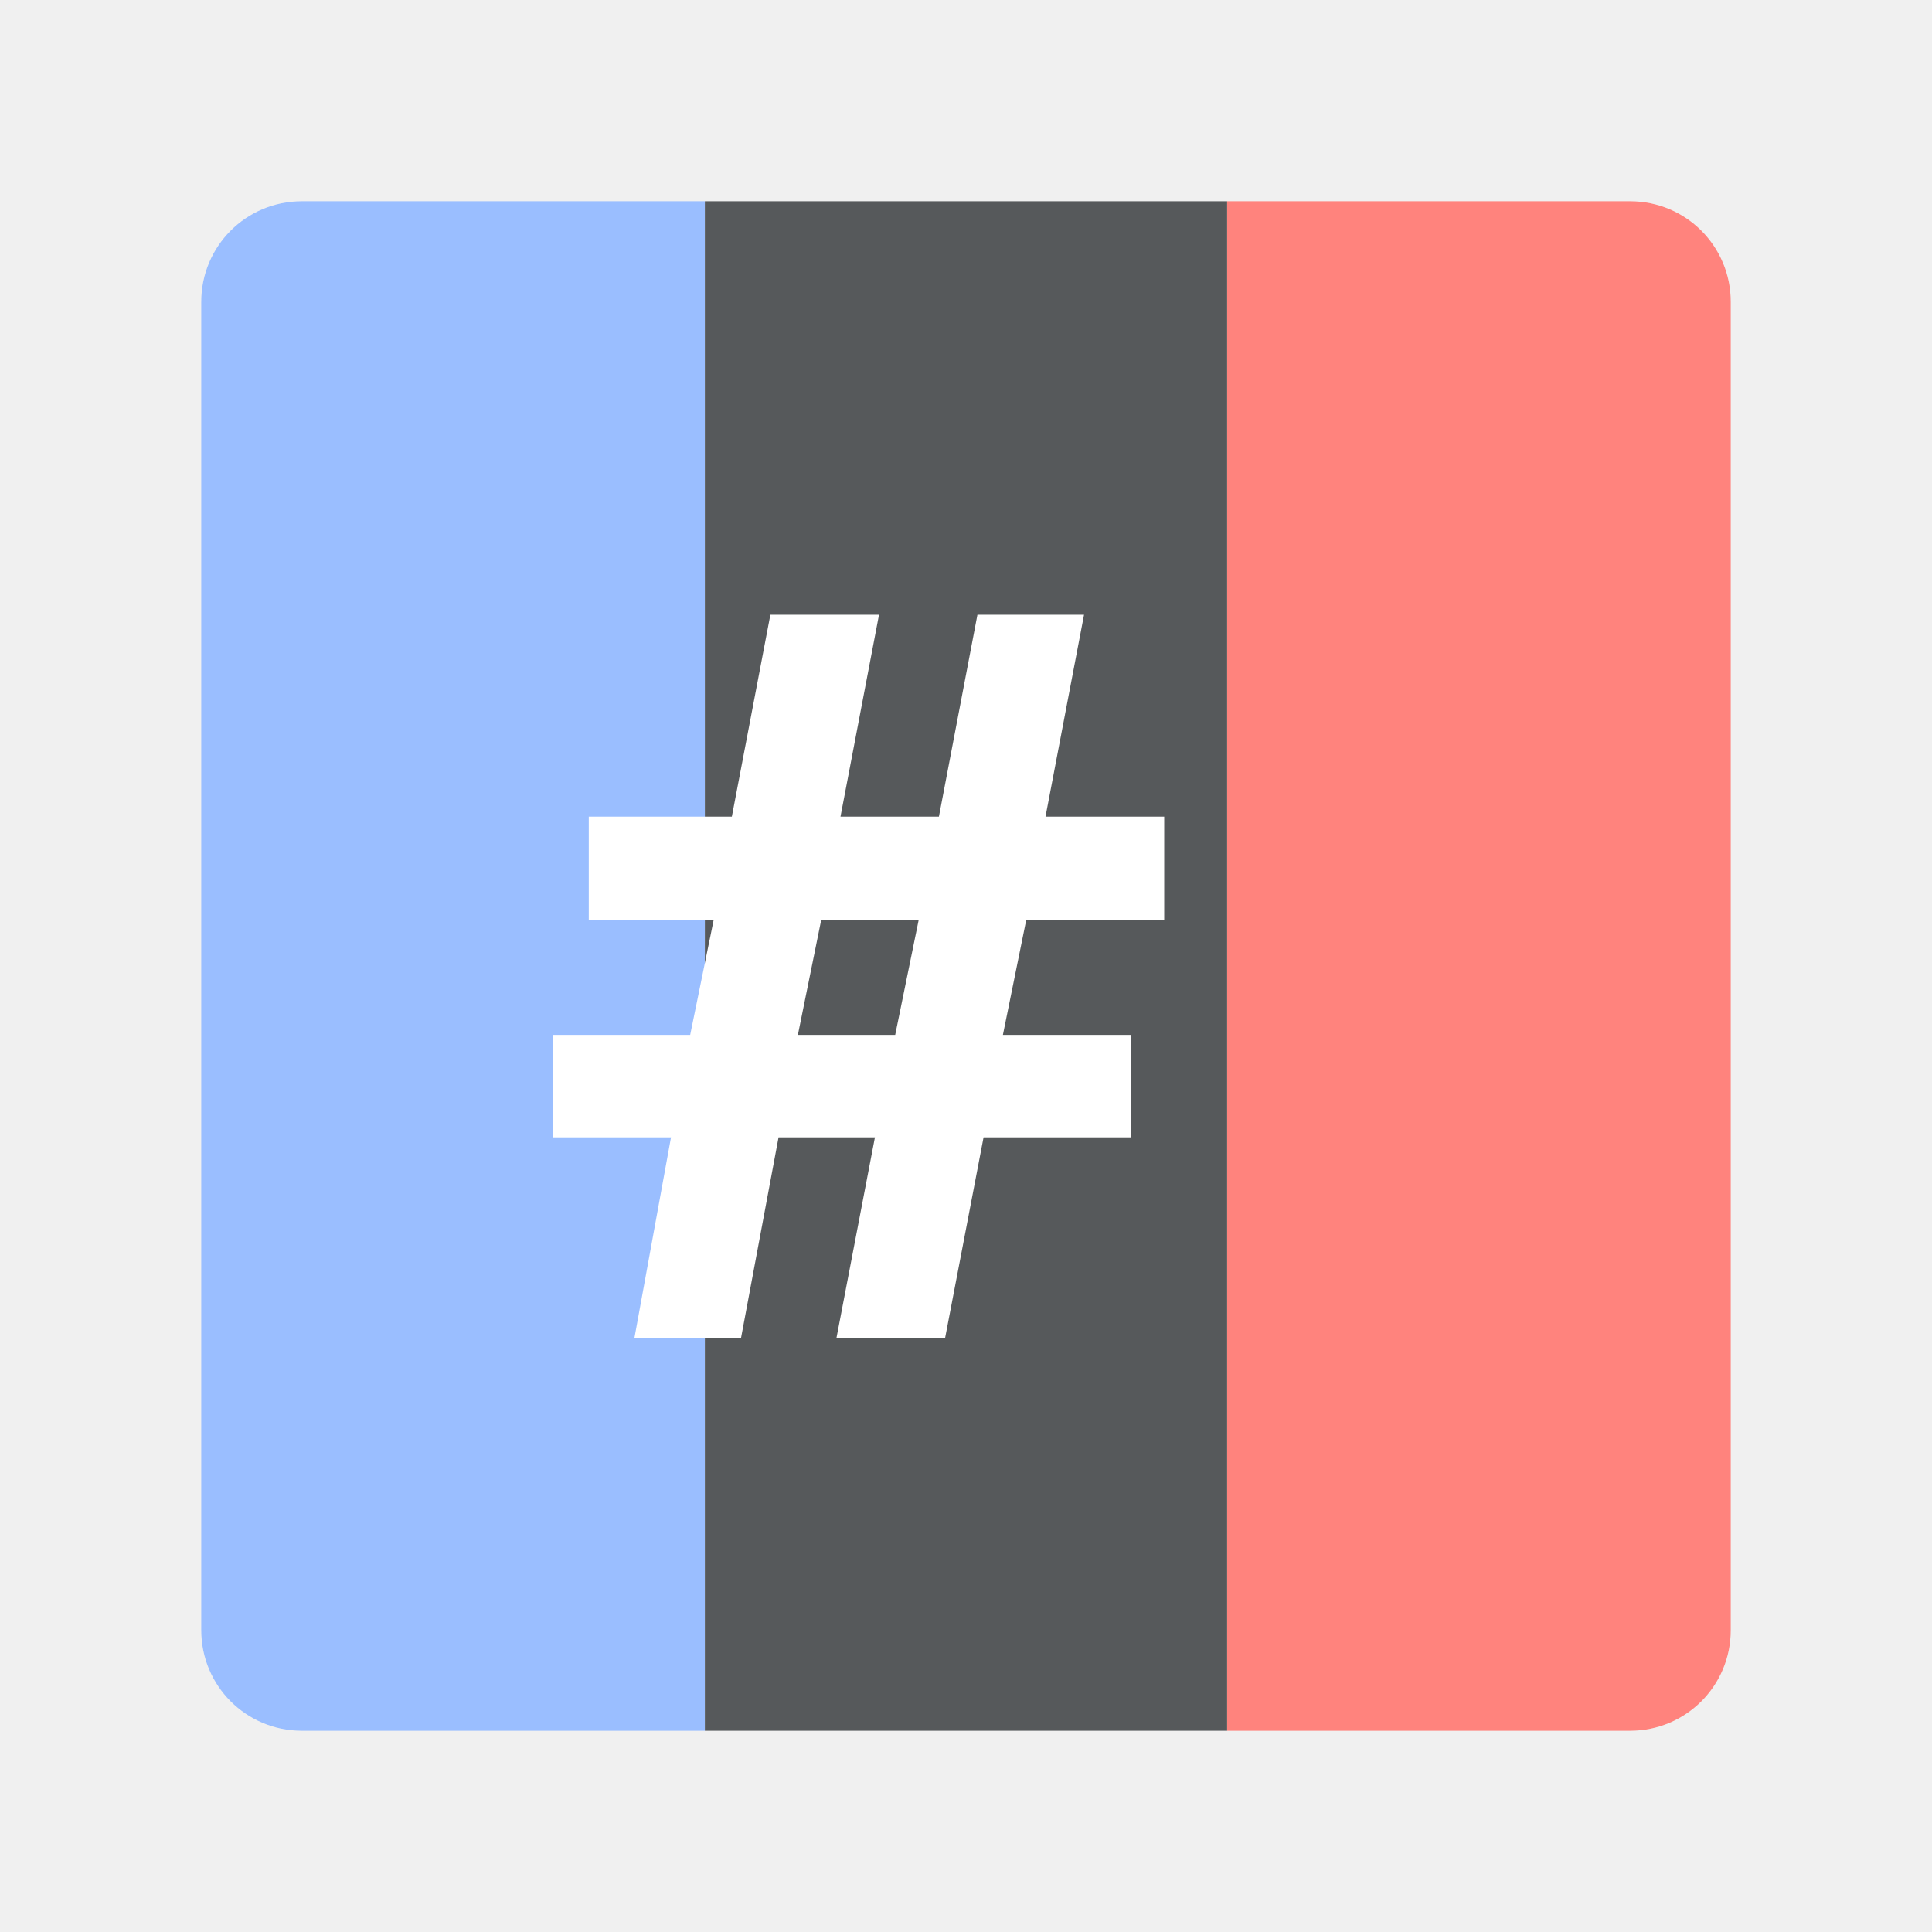
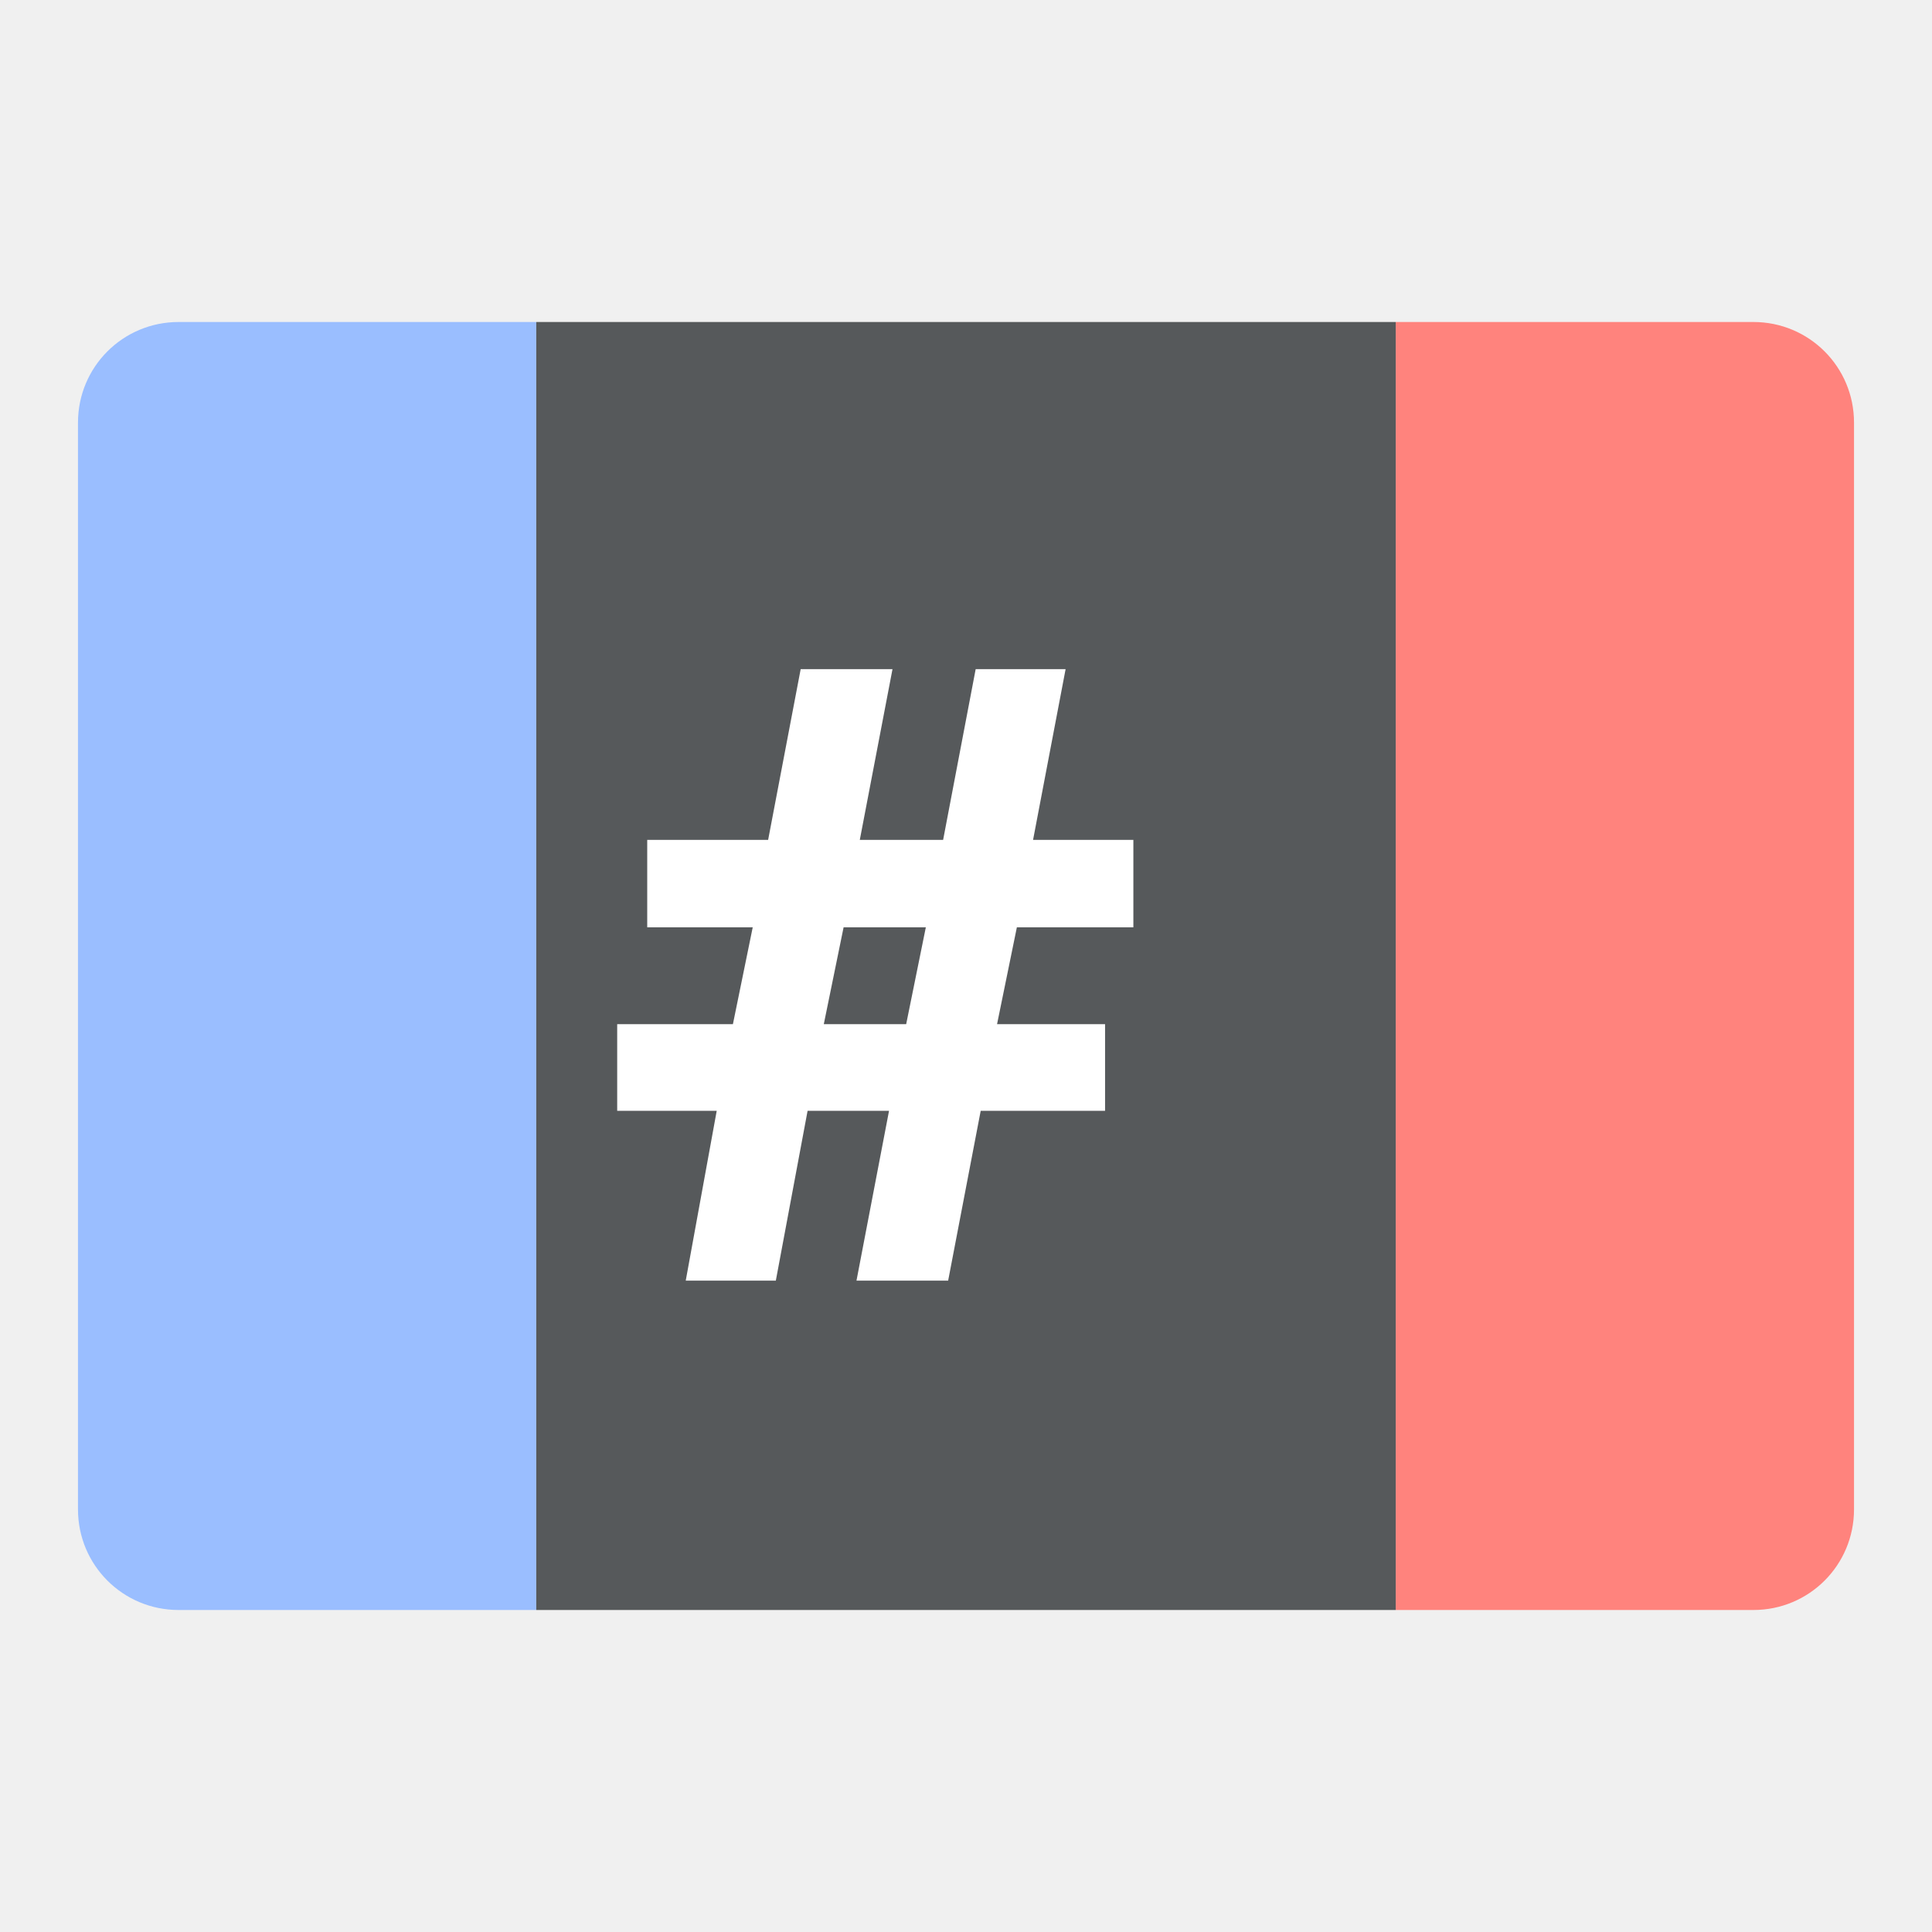
- <svg xmlns="http://www.w3.org/2000/svg" viewBox="0 0 192 192" version="1.1" id="svg17">
-   <defs id="defs21" />
-   <g id="g7071">
-     <path id="rect9" style="opacity:1;isolation:isolate;fill:#9abeff;stroke-linecap:round;stroke-linejoin:round" d="m 30,20 c -5.54,0 -10,4.46 -10,10 v 132 c 0,5.54 4.46,10 10,10 H 70.049 V 20 Z" />
-     <path id="rect9-6" style="isolation:isolate;fill:#ff837d;stroke-linecap:round;stroke-linejoin:round" d="m 162,172 c 5.54,0 10,-4.46 10,-10 V 30 c 0,-5.54 -4.46,-10 -10,-10 h -40.049 v 152 z" />
-     <rect style="fill:#56595b;stroke-width:1.436" id="rect6877" width="51.902" height="152" x="70.049" y="20" />
+ <svg xmlns="http://www.w3.org/2000/svg" width="192" height="192" fill="none" version="1.1" id="svg6019">
+   <defs id="defs6023" />
+   <path id="rect6015-5" d="m 85.136,32 c -5.54,0 -10,4.46 -10,10 v 108 c 0,5.54 4.46,10 10,10 H 116.864 V 32 Z" />
+   <g id="g1537" transform="translate(-0.25)">
+     <path id="rect6015" d="M 18,32 C 12.46,32 8,36.46 8,42 v 108 c 0,5.54 4.46,10 10,10 H 53.543 V 32 Z" style="fill:#9abeff" />
+     <path id="rect6015-6" d="m 174.5,32 c 5.54,0 10,4.46 10,10 v 108 c 0,5.54 -4.46,10 -10,10 H 138.957 V 32 Z" style="fill:#ff837d" />
+     <rect style="fill:#56595b;stroke:none;stroke-width:16.031;stroke-linecap:round;stroke-linejoin:round" id="rect1320" width="85.414" height="128" x="53.543" y="32" />
  </g>
-   <text xml:space="preserve" style="font-weight:bold;font-size:100.852px;font-family:Now;-inkscape-font-specification:'Now Bold';fill:#ffffff;stroke-width:1.891" x="52.76" y="133" id="text6991">
-     <tspan id="tspan6989" x="52.76" y="133" style="stroke-width:1.891">#</tspan>
+   <text xml:space="preserve" style="font-weight:bold;font-size:85.22px;font-family:Now;-inkscape-font-specification:'Now Bold';fill:#ffffff;stroke:none;stroke-width:36.523;stroke-linecap:round;stroke-linejoin:round" x="59.462" y="127.265" id="text1430">
+     <tspan id="tspan1428" x="59.462" y="127.265" style="stroke-width:36.523">#</tspan>
  </text>
</svg>
